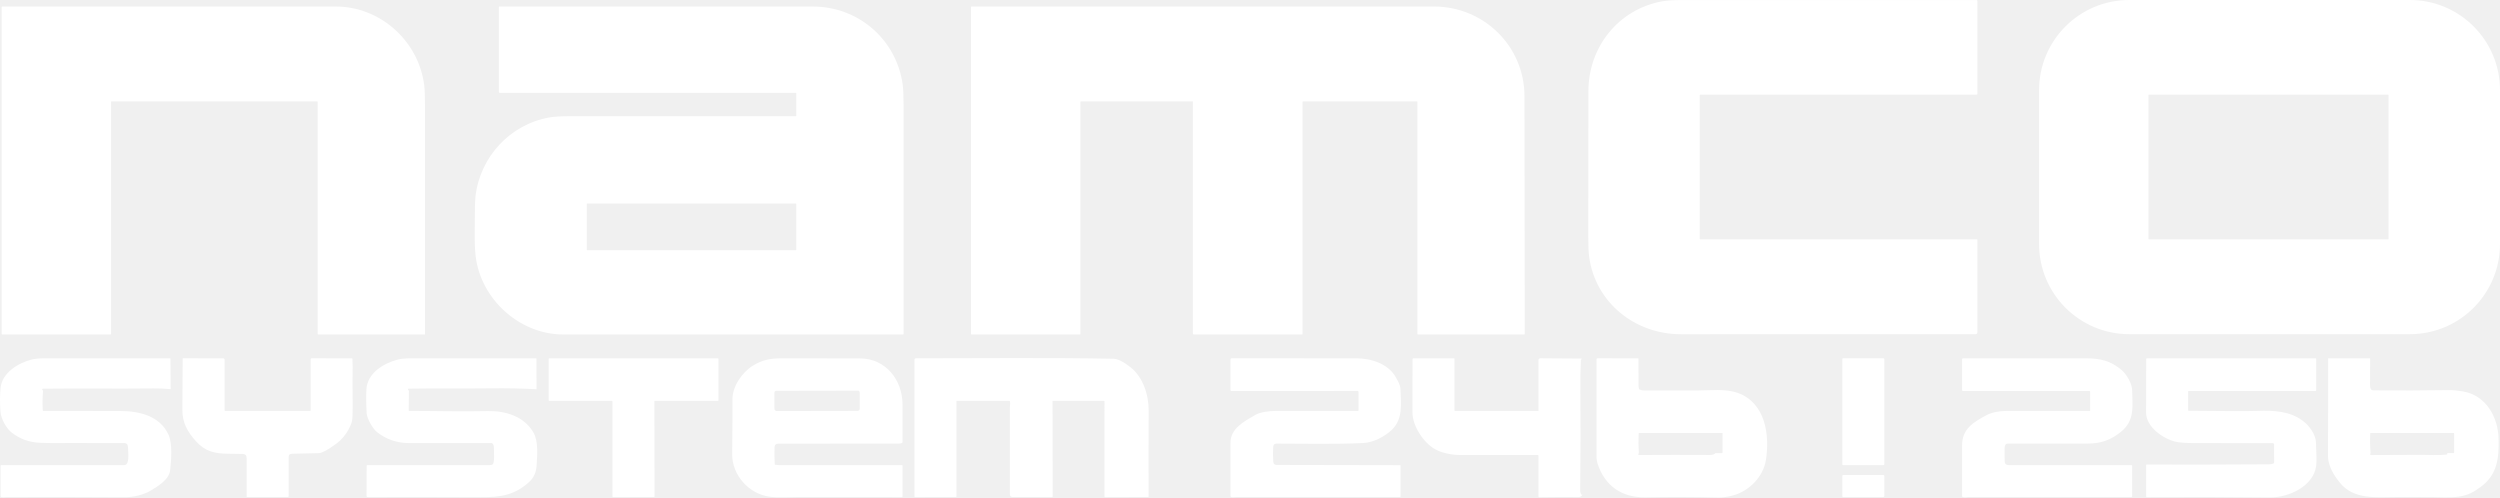
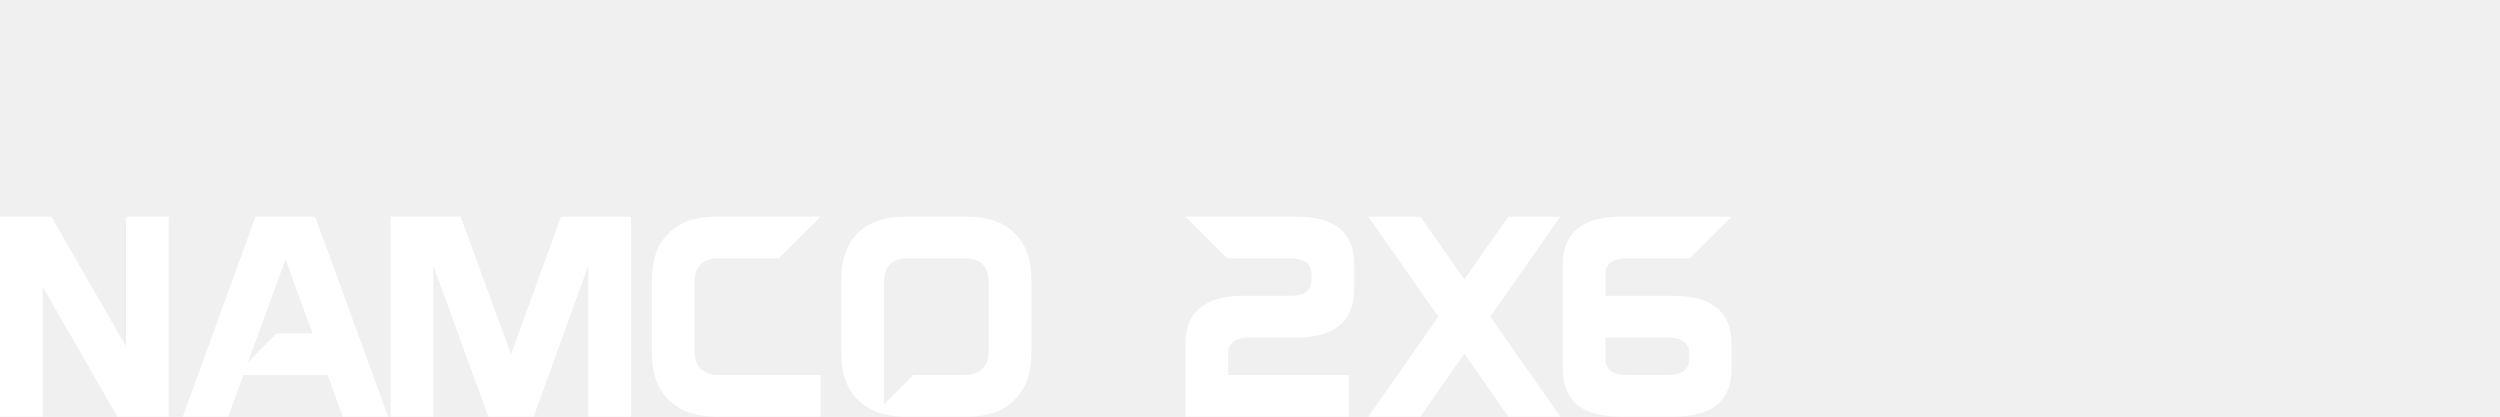
- <svg xmlns="http://www.w3.org/2000/svg" viewBox="24.644 18.21 2410.846 479.802" width="2410.846" height="479.802">
-   <path d="   M 1664.38 249.00   L 1930.97 249.00   A 0.53 0.53 0.0 0 1 1931.50 249.53   L 1931.50 338.77   A 1.71 1.71 0.0 0 1 1929.79 340.48   Q 1787.07 340.52 1645.50 340.53   C 1601.64 340.53 1563.23 310.33 1557.12 265.91   Q 1556.28 259.81 1556.27 245.94   Q 1556.24 175.97 1556.40 105.99   C 1556.49 63.54 1585.23 27.48 1626.95 19.60   Q 1634.05 18.26 1646.77 18.26   Q 1788.33 18.24 1930.72 18.25   Q 1931.50 18.25 1931.50 19.03   L 1931.50 108.75   A 0.75 0.75 0.0 0 1 1930.75 109.50   L 1664.25 109.50   A 0.50 0.50 0.0 0 0 1663.75 110.00   L 1663.75 248.38   Q 1663.75 249.00 1664.38 249.00   Z" id="path14" style="fill: rgb(255, 255, 255);" />
-   <path d="   M 2435.49 253.56   A 86.91 86.91 0.0 0 1 2348.58 340.47   L 2077.92 340.47   A 86.91 86.91 0.0 0 1 1991.01 253.56   L 1991.01 105.12   A 86.91 86.91 0.0 0 1 2077.92 18.21   L 2348.58 18.21   A 86.91 86.91 0.0 0 1 2435.49 105.12   L 2435.49 253.56   Z   M 2328.00 109.91   A 0.41 0.41 0.0 0 0 2327.59 109.50   L 2096.91 109.50   A 0.41 0.41 0.0 0 0 2096.50 109.91   L 2096.50 248.59   A 0.41 0.41 0.0 0 0 2096.91 249.00   L 2327.59 249.00   A 0.41 0.41 0.0 0 0 2328.00 248.59   L 2328.00 109.91   Z" id="path16" style="fill: rgb(255, 255, 255);" />
-   <path d="   M 131.75 116.25   L 131.75 340.25   A 0.50 0.50 0.0 0 1 131.25 340.75   L 26.75 340.75   Q 26.25 340.75 26.25 340.25   L 26.25 24.98   A 0.48 0.48 0.0 0 1 26.73 24.50   Q 187.56 24.49 348.50 24.51   C 391.26 24.51 428.33 57.68 433.72 100.33   Q 434.49 106.43 434.49 120.30   Q 434.51 230.32 434.50 340.41   A 0.34 0.34 0.0 0 1 434.16 340.75   L 331.50 340.75   Q 331.00 340.75 331.00 340.25   L 331.00 116.50   Q 331.00 116.00 330.50 116.00   L 132.00 116.00   A 0.25 0.25 0.0 0 0 131.75 116.25   Z" id="path20" style="fill: rgb(255, 255, 255);" />
-   <path d="   M 792.15 107.74   L 506.50 107.75   A 0.75 0.75 0.0 0 1 505.75 107.00   L 505.75 24.98   A 0.48 0.47 -90.0 0 1 506.22 24.50   Q 657.31 24.49 808.50 24.51   C 852.16 24.51 888.77 55.97 895.05 99.11   Q 896.00 105.59 896.00 119.05   Q 896.00 229.66 896.00 340.34   A 0.41 0.41 0.0 0 1 895.59 340.75   Q 731.72 340.75 567.75 340.75   C 527.50 340.76 491.37 309.62 484.07 270.16   C 481.75 257.60 482.59 241.52 482.55 227.55   Q 482.52 213.49 483.19 207.58   C 487.55 169.56 516.49 138.17 554.40 131.48   Q 561.32 130.26 574.32 130.26   Q 683.20 130.24 792.15 130.25   A 0.35 0.34 0.0 0 0 792.50 129.91   L 792.50 108.09   A 0.35 0.35 0.0 0 0 792.15 107.74   Z   M 792.50 214.76   A 0.26 0.26 0.0 0 0 792.24 214.50   L 590.76 214.50   A 0.26 0.26 0.0 0 0 590.50 214.76   L 590.50 259.24   A 0.26 0.26 0.0 0 0 590.76 259.50   L 792.24 259.50   A 0.26 0.26 0.0 0 0 792.50 259.24   L 792.50 214.76   Z" id="path22" style="fill: rgb(255, 255, 255);" />
-   <path d="   M 1175.00 116.25   A 0.25 0.25 0.0 0 0 1174.75 116.00   L 1067.00 116.00   A 0.50 0.50 0.0 0 0 1066.50 116.50   L 1066.50 340.25   Q 1066.50 340.75 1066.00 340.75   L 961.50 340.75   Q 961.00 340.75 961.00 340.25   L 961.00 24.98   A 0.48 0.47 -90.0 0 1 961.47 24.50   Q 1184.44 24.49 1407.50 24.49   C 1455.31 24.49 1494.64 62.55 1494.75 110.81   Q 1495.03 225.48 1495.03 340.25   A 0.50 0.50 0.0 0 1 1494.53 340.75   L 1391.97 340.75   A 0.48 0.47 -0.0 0 1 1391.49 340.28   L 1391.50 116.50   Q 1391.50 116.00 1391.00 116.00   L 1281.25 116.00   Q 1280.75 116.00 1280.75 116.50   L 1280.75 340.25   Q 1280.75 340.75 1280.25 340.75   L 1175.75 340.75   A 0.75 0.75 0.0 0 1 1175.00 340.00   L 1175.00 116.25   Z" id="path24" style="fill: rgb(255, 255, 255);" />
-   <path d="   M 324.25 413.87   L 324.25 364.73   A 1.02 1.02 0.0 0 1 325.27 363.71   L 364.03 363.77   Q 364.55 363.77 364.52 364.29   C 364.39 366.78 364.78 369.31 364.73 371.58   C 364.31 392.69 365.07 407.23 364.57 420.13   Q 364.40 424.42 362.80 428.19   Q 359.18 436.69 352.61 443.06   C 349.53 446.05 336.90 455.06 332.24 455.19   Q 319.24 455.55 306.28 455.78   C 303.59 455.83 302.99 457.08 302.99 459.61   Q 303.01 478.17 303.00 496.78   A 0.73 0.73 0.0 0 1 302.27 497.51   L 262.81 497.49   A 0.31 0.31 0.0 0 1 262.50 497.18   Q 262.51 478.58 262.49 459.98   Q 262.48 456.07 258.75 455.98   Q 251.91 455.81 245.07 455.77   C 231.67 455.68 222.46 453.63 213.56 443.68   C 205.49 434.66 200.43 425.87 200.52 413.40   Q 200.69 388.77 200.81 364.15   Q 200.81 363.71 201.24 363.71   L 239.73 363.77   Q 241.25 363.77 241.25 365.29   L 241.25 414.00   A 0.50 0.50 0.0 0 0 241.75 414.50   L 323.62 414.50   Q 324.25 414.50 324.25 413.87   Z" id="path28" style="fill: rgb(255, 255, 255);" />
-   <path d="   M 614.70 404.75   L 554.28 404.75   A 0.56 0.56 0.0 0 1 553.72 404.19   L 553.77 364.31   A 0.56 0.56 0.0 0 1 554.33 363.75   L 716.94 363.75   A 0.56 0.56 0.0 0 1 717.50 364.31   L 717.50 404.19   A 0.56 0.56 0.0 0 1 716.94 404.75   L 656.26 404.75   A 0.56 0.56 0.0 0 0 655.70 405.31   L 655.85 496.93   A 0.56 0.56 0.0 0 1 655.29 497.49   L 615.81 497.54   A 0.56 0.56 0.0 0 1 615.25 496.98   L 615.26 405.31   A 0.56 0.56 0.0 0 0 614.70 404.75   Z" id="path30" style="fill: rgb(255, 255, 255);" />
-   <path d="   M 1089.13 404.75   L 1039.89 404.75   A 0.23 0.23 0.0 0 0 1039.66 404.98   L 1039.79 496.96   A 0.57 0.57 0.0 0 1 1039.22 497.53   L 1000.76 497.49   A 2.25 2.24 0.1 0 1 998.52 495.25   Q 998.49 452.77 998.50 411.25   C 998.50 409.89 998.97 407.27 998.65 405.34   Q 998.56 404.75 997.96 404.75   L 947.50 404.75   A 0.50 0.50 0.0 0 0 947.00 405.25   L 947.00 496.99   A 0.49 0.49 0.0 0 1 946.51 497.48   L 907.14 497.53   Q 906.50 497.53 906.50 496.89   L 906.50 365.26   Q 906.50 363.73 908.03 363.73   C 971.23 363.76 1034.83 362.97 1098.45 364.17   C 1103.84 364.27 1110.25 368.85 1114.40 372.04   C 1126.82 381.57 1132.40 398.76 1132.34 414.06   Q 1132.16 455.54 1132.28 497.09   A 0.37 0.36 90.0 0 1 1131.92 497.46   L 1090.33 497.59   Q 1089.75 497.59 1089.75 497.01   L 1089.76 405.38   Q 1089.76 404.75 1089.13 404.75   Z" id="path32" style="fill: rgb(255, 255, 255);" />
-   <path d="   M 1334.17 414.51   A 0.58 0.57 0.0 0 0 1334.75 413.94   L 1334.75 396.24   A 1.01 1.01 0.0 0 0 1333.74 395.23   L 1212.00 395.26   A 0.76 0.75 90.0 0 1 1211.25 394.50   L 1211.25 365.09   Q 1211.25 363.71 1212.63 363.71   Q 1272.27 363.78 1332.75 363.75   C 1347.02 363.74 1363.59 369.20 1370.66 382.03   C 1372.66 385.65 1374.97 389.20 1375.15 393.47   C 1375.77 408.10 1377.58 422.50 1366.79 432.75   C 1360.03 439.16 1349.18 444.98 1339.33 445.44   C 1311.60 446.74 1283.53 446.02 1255.75 446.00   C 1253.73 446.00 1252.60 446.92 1252.45 449.03   Q 1251.94 456.27 1252.52 463.49   Q 1252.76 466.56 1255.81 466.57   Q 1315.28 466.71 1374.74 466.80   Q 1375.25 466.80 1375.25 467.31   L 1375.25 496.91   Q 1375.25 497.49 1374.66 497.49   Q 1295.49 497.52 1216.41 497.50   C 1215.15 497.50 1213.39 498.07 1211.73 497.41   Q 1211.25 497.22 1211.25 496.70   Q 1211.25 470.94 1211.25 445.19   C 1211.25 431.43 1224.09 424.75 1235.29 418.28   C 1240.24 415.43 1249.04 414.50 1254.69 414.50   Q 1294.46 414.50 1334.17 414.51   Z" id="path34" style="fill: rgb(255, 255, 255);" />
-   <path d="   M 1550.29 364.25   L 1549.60 364.76   Q 1549.19 365.06 1549.16 365.57   Q 1548.45 378.48 1548.65 396.81   Q 1549.07 434.73 1548.48 491.50   Q 1548.47 492.83 1549.30 494.90   Q 1549.45 495.25 1549.82 495.18   L 1550.70 495.00   Q 1549.75 497.56 1546.75 497.53   Q 1527.89 497.37 1508.94 497.67   A 0.68 0.67 89.2 0 1 1508.25 496.99   L 1508.25 457.73   A 0.73 0.73 0.0 0 0 1507.52 457.00   Q 1470.30 457.00 1432.99 457.00   C 1425.22 457.00 1415.38 455.25 1408.54 451.41   C 1397.33 445.12 1386.77 428.97 1386.74 416.07   Q 1386.68 390.53 1386.79 364.91   Q 1386.80 363.74 1387.97 363.74   L 1426.75 363.76   Q 1427.25 363.76 1427.25 364.25   L 1427.25 414.00   A 0.50 0.50 0.0 0 0 1427.75 414.50   L 1508.04 414.50   Q 1508.27 414.50 1508.27 414.27   L 1508.24 365.51   A 1.79 1.79 0.0 0 1 1510.03 363.72   Q 1529.35 363.73 1548.93 363.98   Q 1549.64 363.99 1550.29 364.25   Z" id="path36" style="fill: rgb(255, 255, 255);" />
-   <path d="   M 1605.85 393.88   Q 1607.93 394.77 1610.31 394.77   Q 1635.86 394.78 1661.40 394.75   C 1673.81 394.74 1688.44 392.86 1700.31 397.07   C 1727.21 406.61 1731.45 437.75 1727.55 462.01   C 1724.97 478.03 1711.31 491.88 1695.80 495.98   Q 1687.56 498.17 1681.49 498.00   Q 1646.63 497.07 1611.75 497.79   C 1589.04 498.26 1572.47 487.15 1565.35 465.65   Q 1564.22 462.24 1564.22 457.71   Q 1564.28 410.91 1564.24 364.70   A 0.99 0.98 -90.0 0 1 1565.22 363.71   L 1604.26 363.77   A 0.40 0.39 0.0 0 1 1604.66 364.16   Q 1604.82 377.09 1604.76 390.00   Q 1604.75 391.61 1605.19 393.13   Q 1605.34 393.66 1605.85 393.88   Z   M 1605.04 455.00   L 1604.55 456.17   A 0.59 0.59 0.0 0 0 1605.09 457.00   Q 1639.82 456.77 1673.69 456.96   Q 1677.24 456.98 1679.02 455.15   L 1685.09 455.20   Q 1685.75 455.20 1685.75 454.55   L 1685.75 436.06   A 0.31 0.31 0.0 0 0 1685.44 435.75   L 1605.48 435.75   Q 1604.89 435.75 1604.86 436.35   Q 1604.42 445.85 1605.04 455.00   Z" id="path38" style="fill: rgb(255, 255, 255);" />
-   <rect x="1801.25" y="363.73" width="40.50" height="103.02" rx="0.73" id="rect40" style="fill: rgb(255, 255, 255);" />
-   <path d="   M 2040.25 414.41   L 2040.25 395.88   Q 2040.25 395.25 2039.63 395.25   L 1917.50 395.25   A 0.75 0.75 0.0 0 1 1916.75 394.50   L 1916.75 364.56   A 0.82 0.82 0.0 0 1 1917.57 363.74   Q 1976.73 363.76 2036.00 363.74   C 2049.94 363.74 2059.89 366.05 2070.51 374.98   C 2075.48 379.15 2080.69 388.15 2080.78 394.72   C 2080.98 409.56 2083.69 423.86 2069.61 434.92   C 2059.68 442.73 2050.59 445.93 2037.57 445.97   Q 1999.28 446.07 1961.00 445.98   C 1958.43 445.98 1957.83 447.94 1957.78 450.23   Q 1957.63 456.64 1957.87 463.03   C 1957.99 466.22 1959.70 466.75 1962.61 466.75   Q 2021.42 466.75 2080.17 466.75   A 0.56 0.56 0.0 0 1 2080.73 467.31   L 2080.76 496.77   A 0.74 0.74 0.0 0 1 2080.02 497.51   Q 2001.11 497.49 1922.85 497.50   C 1921.39 497.50 1919.23 498.11 1917.24 497.42   Q 1916.75 497.25 1916.75 496.73   Q 1916.75 472.21 1916.74 447.71   C 1916.74 431.95 1927.39 425.48 1940.29 418.58   C 1945.65 415.71 1953.15 414.50 1959.18 414.50   Q 1999.71 414.50 2040.16 414.50   A 0.09 0.09 0.0 0 0 2040.25 414.41   Z" id="path42" style="fill: rgb(255, 255, 255);" />
-   <path d="   M 2135.26 414.33   Q 2187.69 414.90 2202.00 414.44   C 2217.68 413.92 2232.73 414.61 2245.41 424.09   C 2251.43 428.59 2257.61 436.73 2258.01 444.68   Q 2258.90 462.69 2258.23 467.52   C 2255.45 487.46 2231.24 498.11 2213.50 497.90   Q 2154.22 497.20 2094.87 497.59   A 0.62 0.61 -0.0 0 1 2094.25 496.98   L 2094.25 466.76   Q 2094.25 466.20 2094.81 466.20   Q 2153.56 466.36 2212.17 465.97   Q 2214.78 465.95 2216.76 465.34   A 1.28 1.28 0.0 0 0 2217.66 464.12   L 2217.62 446.86   A 1.34 1.33 0.0 0 0 2216.28 445.53   Q 2178.62 445.44 2142.25 445.50   Q 2128.09 445.53 2122.36 444.12   C 2110.71 441.25 2094.24 430.07 2094.20 416.14   Q 2094.14 390.15 2094.30 364.70   Q 2094.31 363.74 2095.27 363.74   L 2257.75 363.76   A 0.50 0.49 0.0 0 1 2258.25 364.25   L 2258.25 394.47   A 0.78 0.78 0.0 0 1 2257.47 395.25   L 2135.21 395.25   Q 2134.74 395.25 2134.74 395.72   L 2134.74 413.81   Q 2134.74 414.33 2135.26 414.33   Z" id="path44" style="fill: rgb(255, 255, 255);" />
-   <path d="   M 189.21 393.50   Q 181.00 392.68 172.77 392.78   C 137.21 393.18 101.64 392.64 66.06 393.04   Q 65.52 393.05 65.39 393.58   Q 65.20 394.36 66.17 394.91   Q 65.34 404.48 65.88 413.97   Q 65.91 414.47 66.41 414.47   Q 103.49 414.55 140.49 414.55   C 158.88 414.55 178.67 419.16 187.09 437.28   C 191.15 446.01 189.75 462.03 188.75 471.50   C 187.79 480.63 177.09 486.99 170.35 491.08   C 162.93 495.58 152.87 497.76 144.69 497.71   Q 87.66 497.35 30.63 497.54   C 29.26 497.54 27.46 498.07 25.71 497.41   Q 25.25 497.23 25.25 496.74   L 25.25 467.29   Q 25.25 466.77 25.77 466.77   Q 85.17 466.71 144.49 466.75   C 149.88 466.75 148.21 454.29 148.09 449.96   C 147.94 444.97 145.55 445.45 141.37 445.47   Q 116.18 445.59 91.01 445.43   C 84.76 445.39 72.60 445.67 63.42 445.22   C 52.47 444.69 44.27 441.72 35.94 435.38   C 30.71 431.39 25.60 421.93 25.11 415.40   Q 24.10 402.13 25.28 391.77   C 26.90 377.59 42.21 368.36 54.73 365.03   Q 59.54 363.75 67.40 363.75   Q 127.95 363.75 188.51 363.75   A 0.52 0.52 0.0 0 1 189.03 364.26   L 189.21 393.50   Z" id="path46" style="fill: rgb(255, 255, 255);" />
-   <path d="   M 542.02 393.56   Q 520.67 392.44 499.30 392.69   C 472.40 393.00 445.51 392.61 418.59 393.01   Q 417.93 393.02 418.05 393.67   Q 418.20 394.51 418.98 394.97   L 418.78 414.01   Q 418.78 414.47 419.24 414.47   C 444.34 414.47 469.69 415.21 494.74 414.63   C 511.92 414.24 529.71 419.50 538.92 435.05   C 544.02 443.66 542.74 457.35 542.07 467.56   Q 541.45 477.15 534.71 483.20   C 520.68 495.81 507.43 497.75 488.19 497.65   Q 433.38 497.37 379.33 497.54   Q 378.12 497.55 378.12 496.34   L 378.22 467.38   A 0.65 0.65 0.0 0 1 378.87 466.73   Q 438.30 466.76 496.66 466.74   Q 498.73 466.74 499.60 466.14   C 501.78 464.62 500.97 455.19 500.93 449.76   Q 500.91 447.35 499.57 445.89   Q 499.20 445.49 498.66 445.49   Q 458.94 445.53 419.25 445.50   Q 401.65 445.49 388.24 434.92   C 384.22 431.75 378.53 421.96 378.24 416.87   Q 377.45 403.15 377.99 393.76   C 378.89 377.94 394.37 368.72 407.80 365.06   Q 412.66 363.74 421.33 363.74   Q 481.43 363.76 541.59 363.75   A 0.41 0.41 0.0 0 1 542.00 364.16   L 542.02 393.56   Z" id="path48" style="fill: rgb(255, 255, 255);" />
-   <path d="   M 772.17 466.42   C 773.37 466.41 774.63 466.74 775.73 466.74   Q 835.10 466.76 894.44 466.75   A 0.56 0.56 0.0 0 1 895.00 467.31   L 895.00 496.98   A 0.54 0.54 0.0 0 1 894.46 497.52   Q 843.69 497.48 793.00 497.50   C 787.21 497.50 775.13 498.31 767.00 497.25   C 746.87 494.65 730.48 476.36 730.71 456.00   Q 731.08 422.56 730.98 403.07   C 730.92 390.74 740.53 377.02 750.74 370.79   C 759.98 365.16 767.48 363.75 779.13 363.74   Q 816.57 363.72 853.98 363.84   C 878.79 363.92 894.96 384.65 894.99 408.24   Q 895.01 426.37 895.00 444.47   Q 895.00 445.01 894.53 445.29   Q 893.37 445.99 891.69 445.99   Q 833.50 445.99 775.31 446.05   Q 771.69 446.05 771.57 449.53   Q 771.27 457.95 771.78 466.06   Q 771.81 466.43 772.17 466.42   Z   M 773.66 414.58   L 851.56 414.44   A 2.19 2.19 0.0 0 0 853.74 412.25   L 853.72 397.12   A 2.18 1.40 89.9 0 0 852.31 394.94   L 772.83 395.08   A 2.18 1.40 89.9 0 0 771.44 397.26   L 771.46 412.39   A 2.19 2.19 0.0 0 0 773.66 414.58   Z" id="path50" style="fill: rgb(255, 255, 255);" />
-   <path d="   M 2310.72 393.05   A 2.73 2.72 78.0 0 0 2313.16 394.64   Q 2350.01 394.95 2386.75 394.40   Q 2391.83 394.33 2399.72 395.67   C 2421.81 399.43 2433.59 420.06 2434.10 441.19   C 2434.56 459.88 2433.19 475.74 2416.80 487.80   C 2409.82 492.94 2404.59 495.84 2395.82 497.10   C 2386.80 498.39 2376.77 497.56 2369.46 497.53   Q 2352.64 497.47 2335.83 497.49   C 2316.01 497.52 2294.51 500.49 2280.85 483.43   C 2275.11 476.25 2270.37 468.36 2269.66 459.50   Q 2269.56 458.30 2269.61 449.39   Q 2269.86 406.73 2269.72 364.09   A 0.34 0.34 0.0 0 1 2270.06 363.75   L 2309.78 363.75   A 0.49 0.48 90.0 0 1 2310.26 364.24   Q 2310.26 376.95 2310.15 389.75   Q 2310.14 391.76 2310.72 393.05   Z   M 2310.67 455.21   Q 2310.22 455.81 2310.29 456.48   Q 2310.34 457.03 2310.89 457.03   Q 2335.23 457.07 2359.57 456.83   C 2365.58 456.77 2376.09 457.50 2384.00 456.55   Q 2384.83 456.45 2384.75 455.09   L 2390.64 455.16   Q 2391.25 455.17 2391.25 454.56   L 2391.25 436.15   A 0.41 0.40 0.0 0 0 2390.84 435.75   L 2310.78 435.75   Q 2310.37 435.75 2310.35 436.17   Q 2309.91 445.71 2310.67 455.21   Z" id="path52" style="fill: rgb(255, 255, 255);" />
-   <rect x="1801.25" y="476.26" width="40.50" height="21.30" rx="0.88" id="rect54" style="fill: rgb(255, 255, 255);" />
+ <svg xmlns="http://www.w3.org/2000/svg" version="1.1" id="vertical" x="0px" y="0px" viewBox="0 0 240 40" width="240" height="40">
+   <defs id="defs2" />
+   <path d="m 12.096,20.8 h 4.096 V 40 H 11.264 L 4.096,27.52 V 40 H 0 V 20.8 h 4.928 l 7.168,12.448 V 20.8 Z M 31.456,36 h -8.096 l -1.456,4 h -4.352 l 6.976,-19.2 h 5.728 l 7.008,19.2 h -4.352 l -1.456,-4 z m -4.88,-4 h 3.424 l -2.592,-7.104 -3.6,9.872 2.768,-2.768 z M 53.856,20.8 h 6.72 V 40 h -4.096 V 25.504 L 51.232,40 h -4.352 l -5.28,-14.496 V 40 h -4.096 V 20.8 h 6.72 l 4.832,13.216 4.8,-13.216 z m 14.736,0 h 10.176 l -4,4 h -5.792 q -1.168,0 -1.728,0.608 -0.576,0.576 -0.576,1.728 v 6.56 q 0,1.12 0.576,1.696 0.288,0.288 0.72,0.448 0.432,0.16 1.008,0.16 h 9.792 v 4 h -10.176 q -1.456,-0.032 -2.544,-0.432 -1.072,-0.4 -1.872,-1.2 -0.8,-0.768 -1.184,-1.856 -0.384,-1.104 -0.416,-2.56 v -7.168 q 0.032,-1.424 0.416,-2.512 0.384,-1.104 1.184,-1.872 0.8,-0.8 1.872,-1.184 1.088,-0.384 2.544,-0.416 z m 12.176,5.984 q 0,-1.424 0.4,-2.512 0.4,-1.104 1.168,-1.872 0.8,-0.8 1.888,-1.184 1.104,-0.384 2.528,-0.416 h 6.272 q 1.424,0.032 2.512,0.416 1.104,0.384 1.872,1.184 1.6,1.552 1.6,4.384 v 7.168 q 0,2.864 -1.6,4.416 -1.536,1.584 -4.384,1.632 h -6.272 q -2.832,-0.048 -4.416,-1.632 -1.568,-1.568 -1.568,-4.416 z m 4.096,0.32 v 11.712 l 2.816,-2.816 h 4.96 q 0.56,0 0.976,-0.16 0.432,-0.16 0.72,-0.448 0.576,-0.576 0.576,-1.696 v -6.592 q 0,-1.152 -0.576,-1.728 -0.576,-0.576 -1.696,-0.576 h -5.504 q -1.12,0 -1.696,0.576 -0.576,0.576 -0.576,1.728 z M 119.376,28.4 h 4.512 q 0.976,0 1.504,-0.384 0.512,-0.416 0.512,-1.152 v -0.528 q 0,-0.736 -0.512,-1.152 -0.528,-0.384 -1.504,-0.384 h -6.08 l -4,-4 h 10.624 q 5.568,0 5.568,4.544 v 2.448 q 0,2.288 -1.408,3.456 -1.392,1.152 -4.16,1.152 h -4.512 q -0.976,0 -1.504,0.384 -0.24,0.192 -0.384,0.48 -0.128,0.272 -0.128,0.64 V 36 h 11.584 v 4 h -15.68 v -7.024 q 0,-1.152 0.352,-2 0.352,-0.848 1.056,-1.424 1.392,-1.152 4.16,-1.152 z m 16.976,-7.6 4.224,6.016 4.224,-6.016 h 4.992 l -6.72,9.6 6.72,9.6 h -4.992 l -4.224,-6.048 -4.224,6.048 h -4.992 l 6.72,-9.6 -6.72,-9.6 h 4.992 z M 155.6,40 q -5.568,0 -5.568,-4.544 v -10.08 q 0,-2.256 1.408,-3.424 1.392,-1.152 4.16,-1.152 h 10.624 l -4,4 h -6.08 q -0.976,0 -1.504,0.384 -0.24,0.192 -0.384,0.48 -0.128,0.288 -0.128,0.672 V 28.4 h 6.528 q 2.768,0 4.16,1.152 0.704,0.576 1.056,1.424 0.352,0.848 0.352,2 v 2.48 q 0,4.544 -5.568,4.544 z m -1.472,-7.6 v 2.096 q 0,0.368 0.128,0.656 0.144,0.272 0.384,0.464 0.528,0.384 1.504,0.384 h 4 q 0.976,0 1.504,-0.384 0.512,-0.416 0.512,-1.12 v -0.592 q 0,-0.704 -0.512,-1.12 -0.528,-0.384 -1.504,-0.384 z" id="text8" style="font-size:32px;line-height:0.1;font-family:Gayatri;-inkscape-font-specification:Gayatri;fill:#ffffff" aria-label="NAMCO  2X6" />
</svg>
